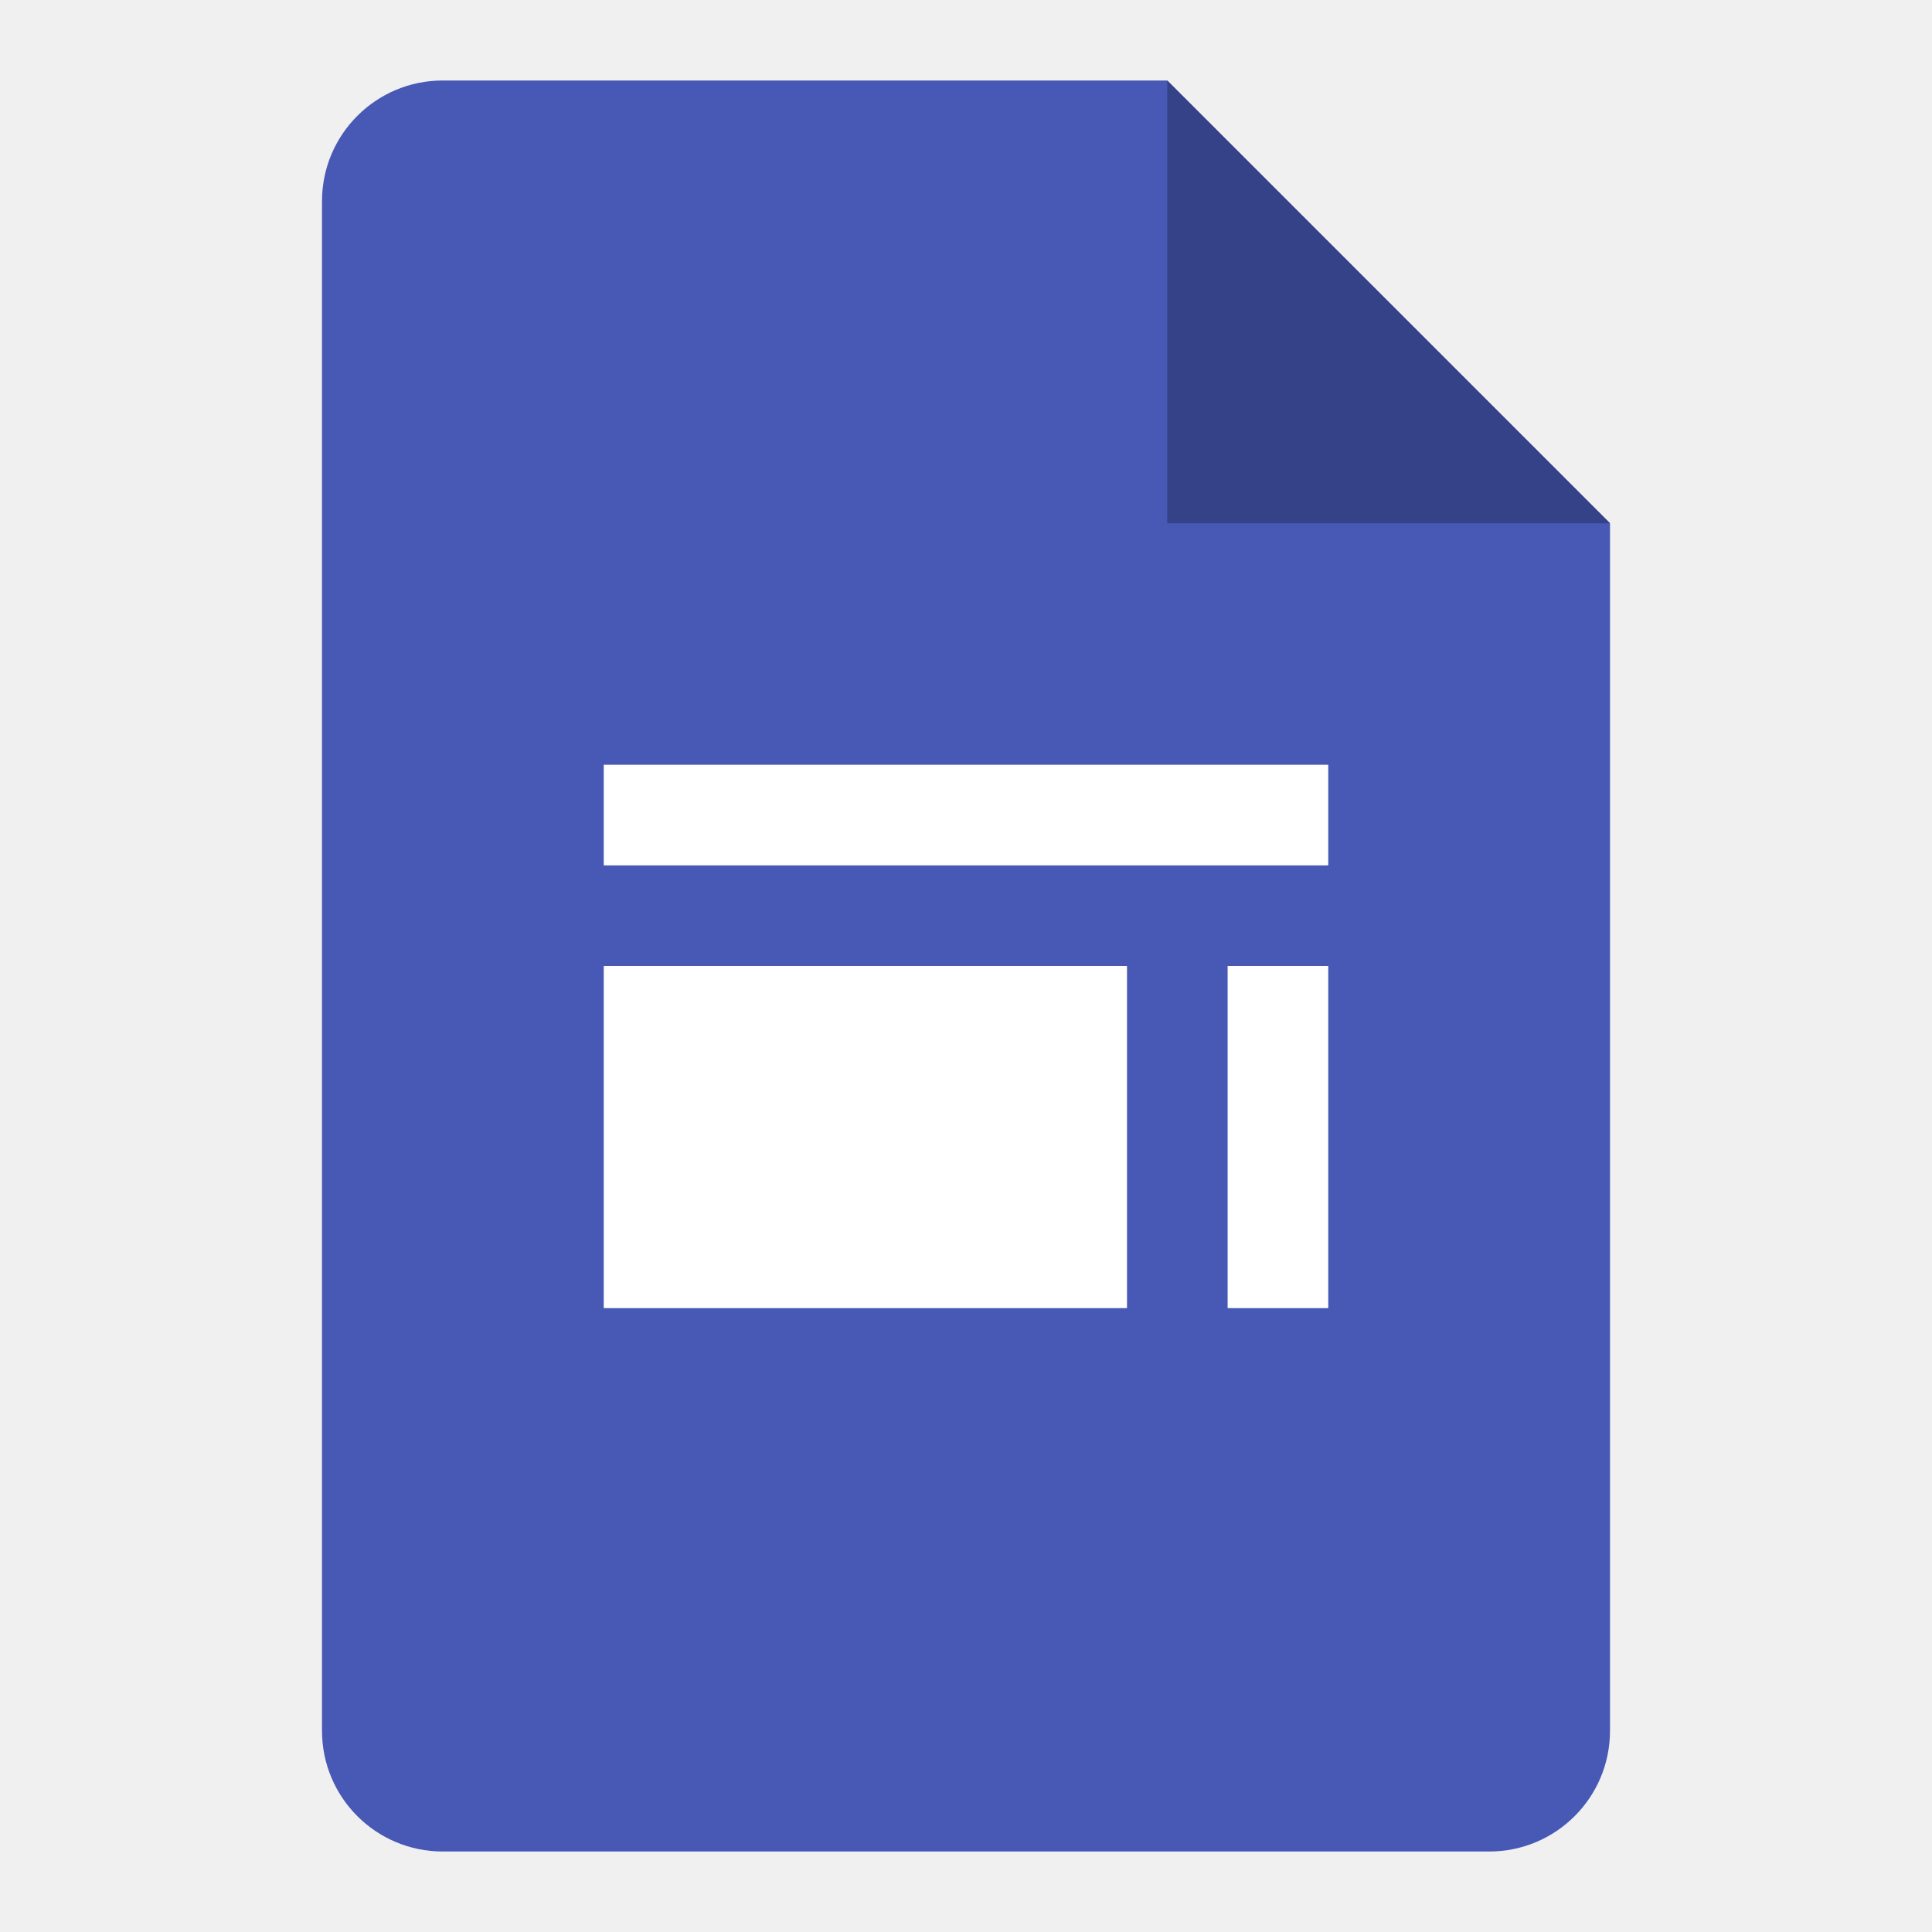
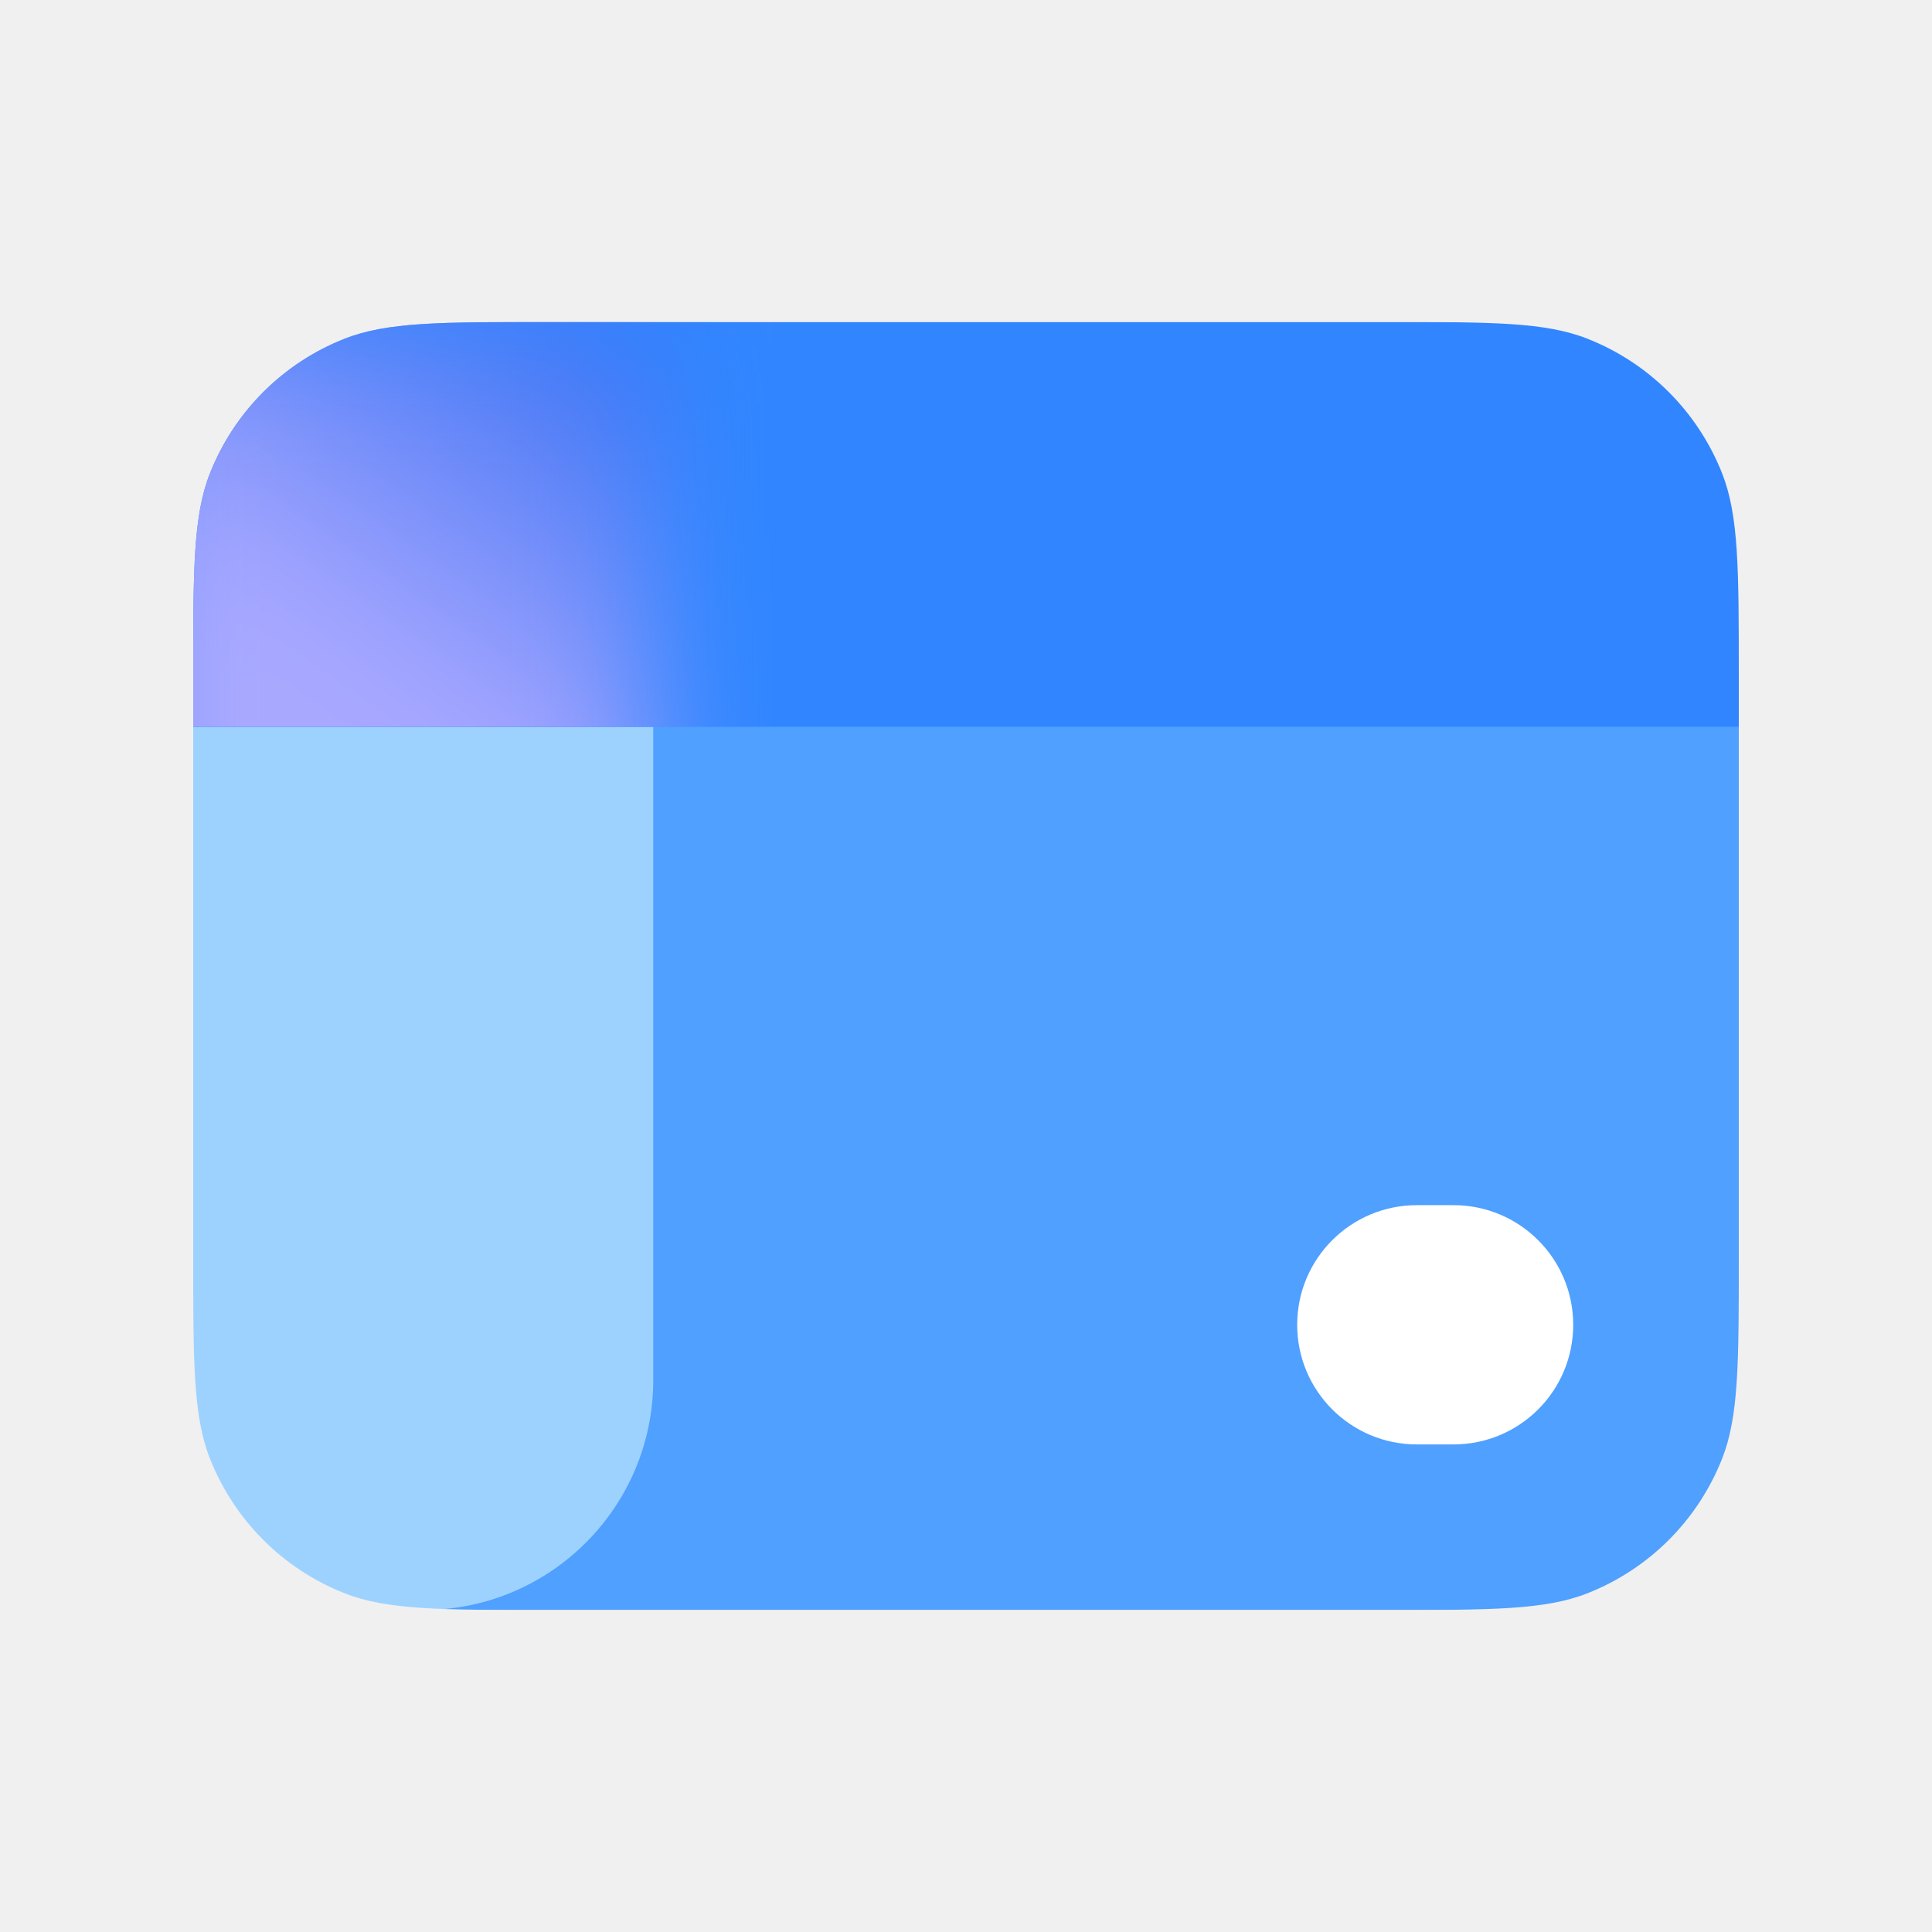
<svg xmlns="http://www.w3.org/2000/svg" width="24" height="24" viewBox="0 0 24 24" fill="none">
-   <path d="M18.5 23H5.5C4.671 23 4 22.329 4 21.5V2.5C4 1.671 4.671 1 5.5 1H14.5L20 6.5V21.5C20 22.329 19.329 23 18.5 23Z" fill="#4758B5" />
-   <path d="M14.5 1L20 6.5H14.5V1Z" fill="#354287" />
-   <path d="M16.5 9.5H7.5V10.75H16.5V9.5Z" fill="white" />
-   <path d="M16.5 12H15.25V16.25H16.5V12Z" fill="white" />
-   <path d="M14 12H7.5V16.25H14V12Z" fill="white" />
+   <mask id="mask0_3602_713" style="mask-type:alpha" maskUnits="userSpaceOnUse" x="2" y="4" width="20" height="16">
+     <path d="M2.4 8.398C2.4 7.069 2.4 6.405 2.609 5.878C2.759 5.5 2.984 5.157 3.271 4.87C3.558 4.583 3.901 4.358 4.278 4.209C4.805 4 5.469 4 6.798 4H17.203C18.532 4 19.196 4 19.723 4.209C20.1 4.358 20.443 4.583 20.73 4.87C21.017 5.157 21.242 5.5 21.392 5.878C21.6 6.405 21.6 7.069 21.6 8.398V15.602C21.6 16.931 21.6 17.595 21.392 18.122C21.242 18.5 21.017 18.843 20.73 19.13C20.443 19.417 20.1 19.642 19.723 19.791C19.196 20 18.532 20 17.203 20H6.798C5.469 20 4.805 20 4.278 19.791C3.901 19.642 3.558 19.417 3.271 19.13C2.984 18.843 2.759 18.5 2.609 18.122C2.4 17.595 2.4 16.931 2.4 15.602V8.398Z" fill="#579FFF" />
+   </mask>
+   <g mask="url(#mask0_3602_713)">
+     <path d="M2.4 4H21.6V20H2.4V4Z" fill="#4FA0FF" />
+     <path d="M18.057 14.971H17.6C16.779 14.971 16.114 15.637 16.114 16.457C16.114 17.278 16.779 17.943 17.6 17.943H18.057C18.878 17.943 19.543 17.278 19.543 16.457C19.543 15.637 18.878 14.971 18.057 14.971Z" fill="white" />
+     <path d="M8.115 9.029H2.4V17.143C2.4 18.721 3.68 20 5.258 20C6.835 20 8.115 18.721 8.115 17.143V9.029Z" fill="#9DD2FF" />
+     <path d="M2.4 4H21.6V9.029H2.4V4Z" fill="#3186FF" />
+   </g>
+   <mask id="mask1_3602_713" style="mask-type:alpha" maskUnits="userSpaceOnUse" x="2" y="4" width="20" height="6">
+     <path d="M2.4 8.398C2.4 7.069 2.4 6.405 2.609 5.878C2.759 5.5 2.984 5.157 3.271 4.87C3.558 4.583 3.901 4.358 4.278 4.209C4.805 4 5.469 4 6.798 4H16.974C18.303 4 18.967 4 19.494 4.209C19.872 4.358 20.214 4.583 20.502 4.87C20.788 5.157 21.014 5.5 21.163 5.878C21.372 6.405 21.372 7.069 21.372 8.398V9.029H2.4V8.398Z" fill="#3983FF" />
+   </mask>
+   <g mask="url(#mask1_3602_713)">
+     <g filter="url(#filter0_f_3602_713)">
+       <path d="M1.485 4H8.114V20H1.485V4Z" fill="url(#paint0_linear_3602_713)" />
+     </g>
+   </g>
+   <defs>
+     <filter id="filter0_f_3602_713" x="0.022" y="2.537" width="9.555" height="18.926" filterUnits="userSpaceOnUse" color-interpolation-filters="sRGB">
+       <feFlood flood-opacity="0" result="BackgroundImageFix" />
+       <feBlend mode="normal" in="SourceGraphic" in2="BackgroundImageFix" result="shape" />
+       <feGaussianBlur stdDeviation="0.731" result="effect1_foregroundBlur_3602_713" />
+     </filter>
+     <linearGradient id="paint0_linear_3602_713" x1="5.603" y1="9.091" x2="8.787" y2="4.521" gradientUnits="userSpaceOnUse">
+       <stop stop-color="#A9A8FF" />
+       <stop offset="1" stop-color="#336EF3" />
+     </linearGradient>
+   </defs>
</svg>
